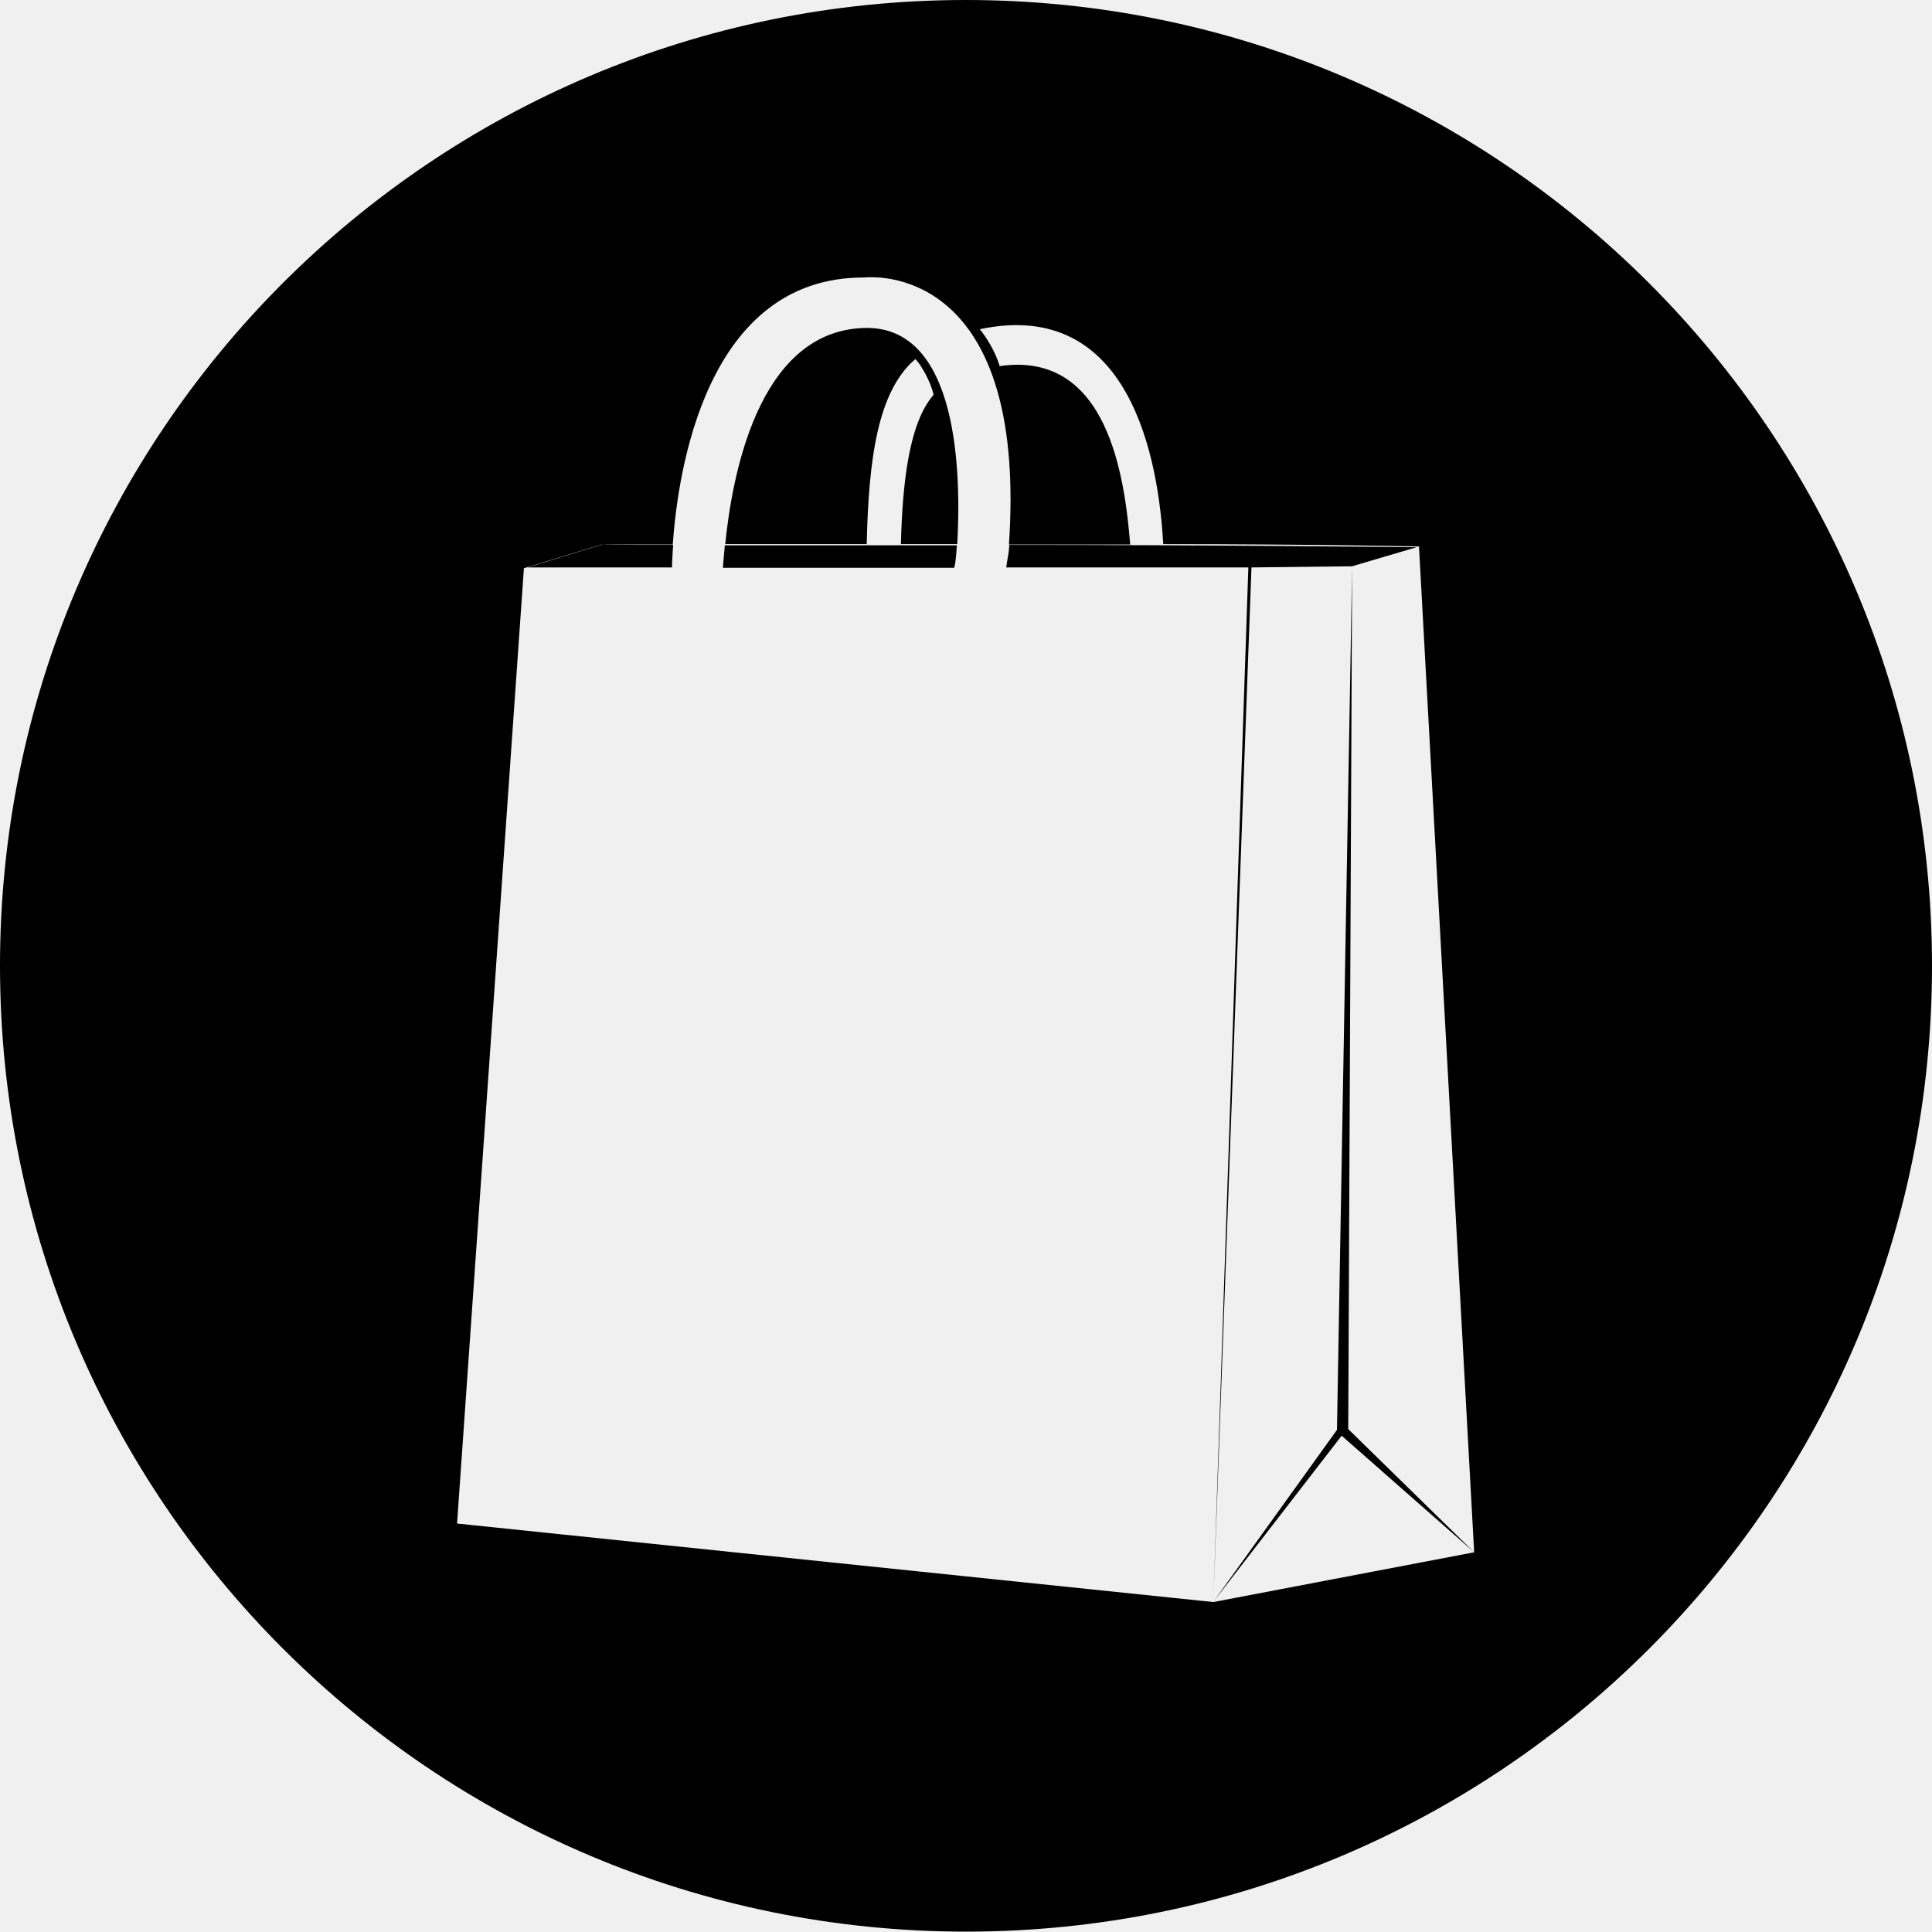
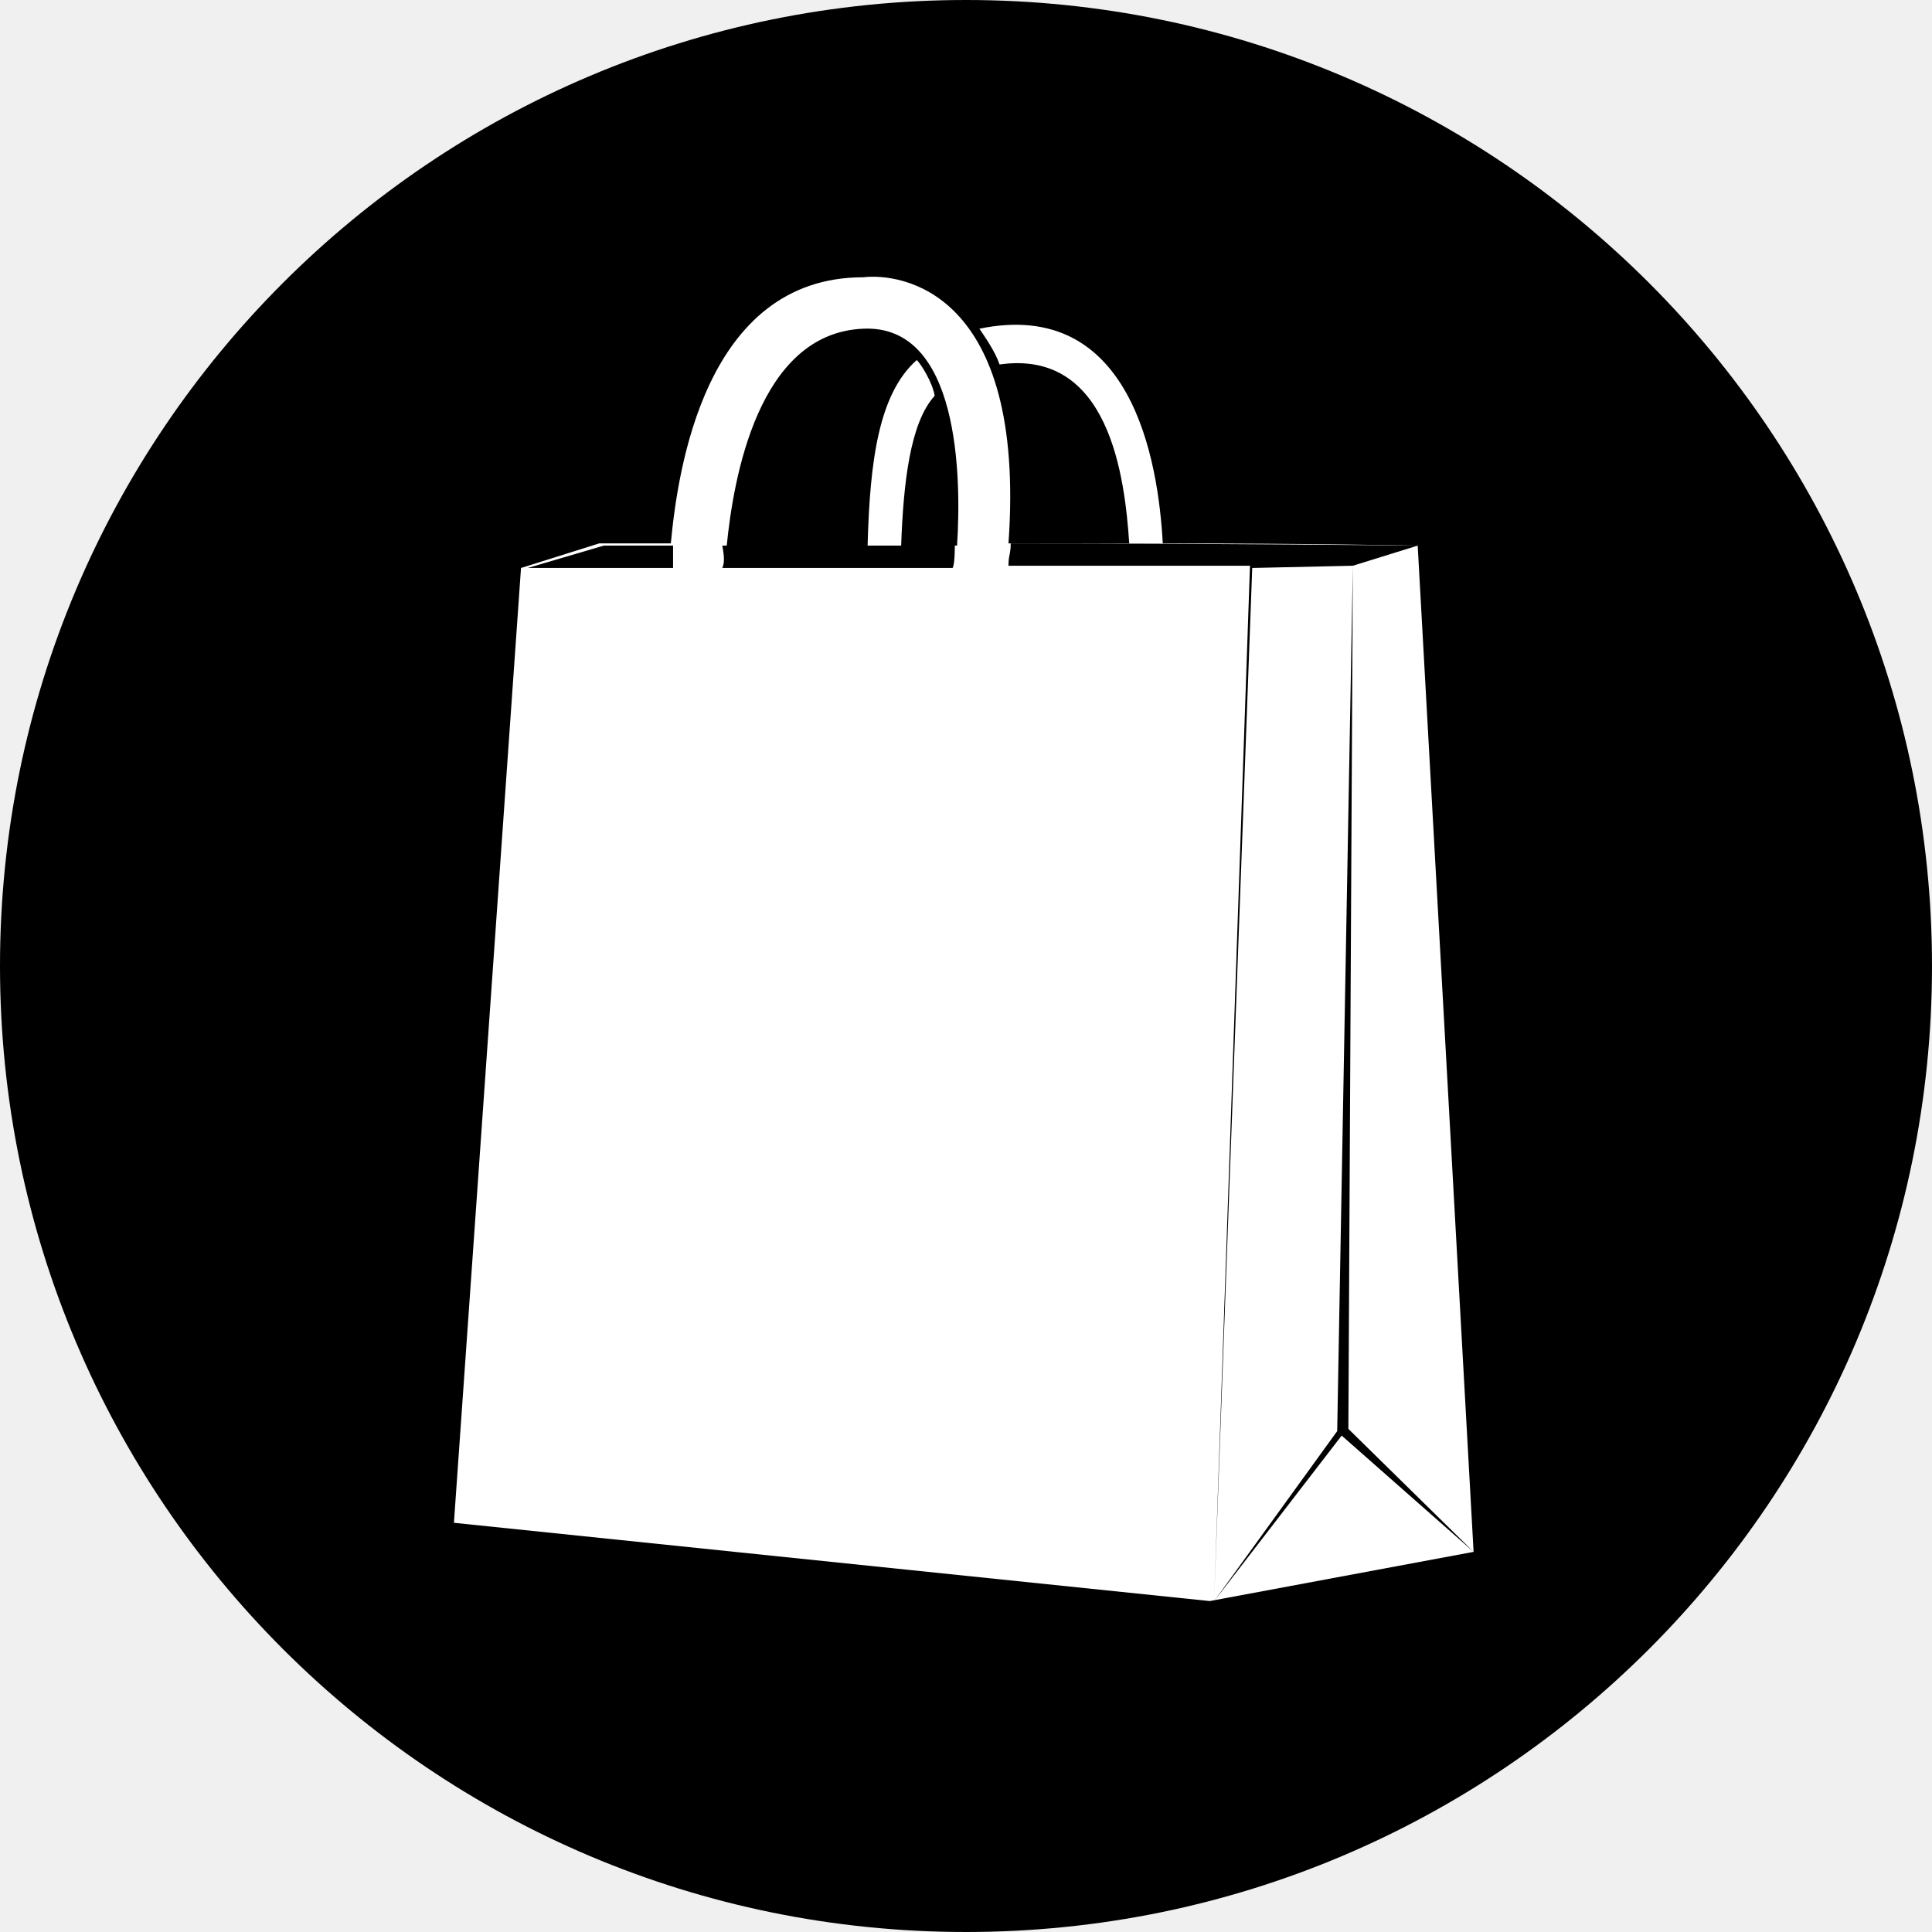
- <svg xmlns="http://www.w3.org/2000/svg" version="1.1" id="Capa_1" x="0px" y="0px" width="595.279px" height="595.162px" viewBox="0 0 595.279 595.162" enable-background="new 0 0 595.279 595.162" xml:space="preserve">
-   <path id="comerç_al_detall_3_" d="M207.408,167.891c-0.359,5.029-0.359,6.945-0.359,6.945h-44.548l23.112-7.065  C185.614,167.891,203.935,167.891,207.408,167.891z M416.613,174.477l-4.671,266.085l-37.961,52.811l39.398-51.014l40.835,35.926  l-38.8-37.961L416.613,174.477z M595.28,297.581c0,164.417-133.282,297.581-297.579,297.581C133.403,595.162,0,461.998,0,297.581  C0,133.283,133.282,0,297.58,0S595.28,133.283,595.28,297.581z M454.214,478.285L437.209,168.37c0,0-33.89-0.718-78.796-0.718  c-1.438-25.627-9.939-76.042-56.522-66.222c1.677,2.036,4.79,6.706,6.107,11.376c33.53-4.91,38.56,34.608,40.236,54.966  c-12.095,0-24.788,0-37.362,0c5.269-77.958-33.41-83.227-44.667-82.269c-48.738-0.12-57.36,59.875-58.917,82.269  c-3.473,0-21.914,0-21.914,0l-23.95,7.305l-20.598,294.348l233.035,24.189L454.214,478.285z M222.737,174.956h71.251  c0,0,0.479-0.958,0.839-6.946c-35.087,0-53.289,0-71.491,0C222.976,171.842,222.856,173.399,222.737,174.956z M265.727,101.07  c-32.453,1.437-40.236,46.343-42.272,66.582c12.574,0,25.268,0,43.59,0c0.599-26.226,3.353-47.063,14.969-57.001  c1.557,1.317,4.909,7.185,5.628,11.017c-7.544,8.622-9.58,27.063-10.059,45.984c5.269,0,11.017,0,17.363,0  C296.143,146.335,295.544,99.633,265.727,101.07z M416.613,174.477l19.878-5.868c-0.719,0-61.791-0.719-125.498-0.719  c-0.24,3.353-0.479,3.353-0.958,6.945h74.604l-10.777,318.417l11.735-318.417L416.613,174.477z" />
+ <svg xmlns="http://www.w3.org/2000/svg" version="1.1" id="Capa_1" x="0px" y="0px" width="595.279px" height="595.281px" viewBox="0 123.305 595.279 595.281" enable-background="new 0 123.305 595.279 595.281" xml:space="preserve">
+   <g id="comerç_al_detall_4_">
+     <circle cx="297.64" cy="420.945" r="297.64" />
+     <path fill="#FFFFFF" d="M454.038,601.458l-17.224-310.042c0,0-33.761-0.689-78.545-0.689c-1.378-25.492-9.646-75.788-56.496-66.142   c1.378,2.067,4.823,6.89,6.201,11.023c33.76-4.823,38.583,34.449,39.961,55.119c-12.402,0-24.804,0-37.205,0   c5.512-77.855-33.071-83.367-44.784-81.989c-48.917,0-57.186,59.941-59.252,81.989c-3.445,0-22.048,0-22.048,0l-24.114,7.579   l-20.669,294.195l232.875,24.115L454.038,601.458z" />
+     <path d="M207.383,291.417c0,4.823,0,6.89,0,6.89H162.6l23.425-6.89C186.025,291.417,203.939,291.417,207.383,291.417z" />
+     <polygon points="416.834,297.617 412.011,564.253 374.116,616.617 413.389,565.63 454.038,601.458 415.455,563.564  " />
+     <path d="M222.541,298.306h70.965c0,0,0.689-0.689,0.689-6.89c-35.139,0-53.052,0-71.654,0   C223.23,294.861,223.23,296.928,222.541,298.306z" />
+     <path d="M265.947,224.585c-32.382,1.378-39.961,46.162-42.027,66.831c12.401,0,25.492,0,43.405,0   c0.689-26.181,3.445-46.851,15.158-57.186c1.378,1.378,4.822,6.89,5.512,11.024c-7.579,8.268-9.646,26.87-10.335,46.162   c5.512,0,11.023,0,17.225,0C296.262,270.058,295.573,223.207,265.947,224.585z" />
+     <path d="M416.834,297.617l19.98-6.201c-0.689,0-62.009-0.689-125.396-0.689c0,3.445-0.688,3.445-0.688,6.89h74.41l-11.024,318.31   l11.713-317.621L416.834,297.617z" />
+   </g>
</svg>
